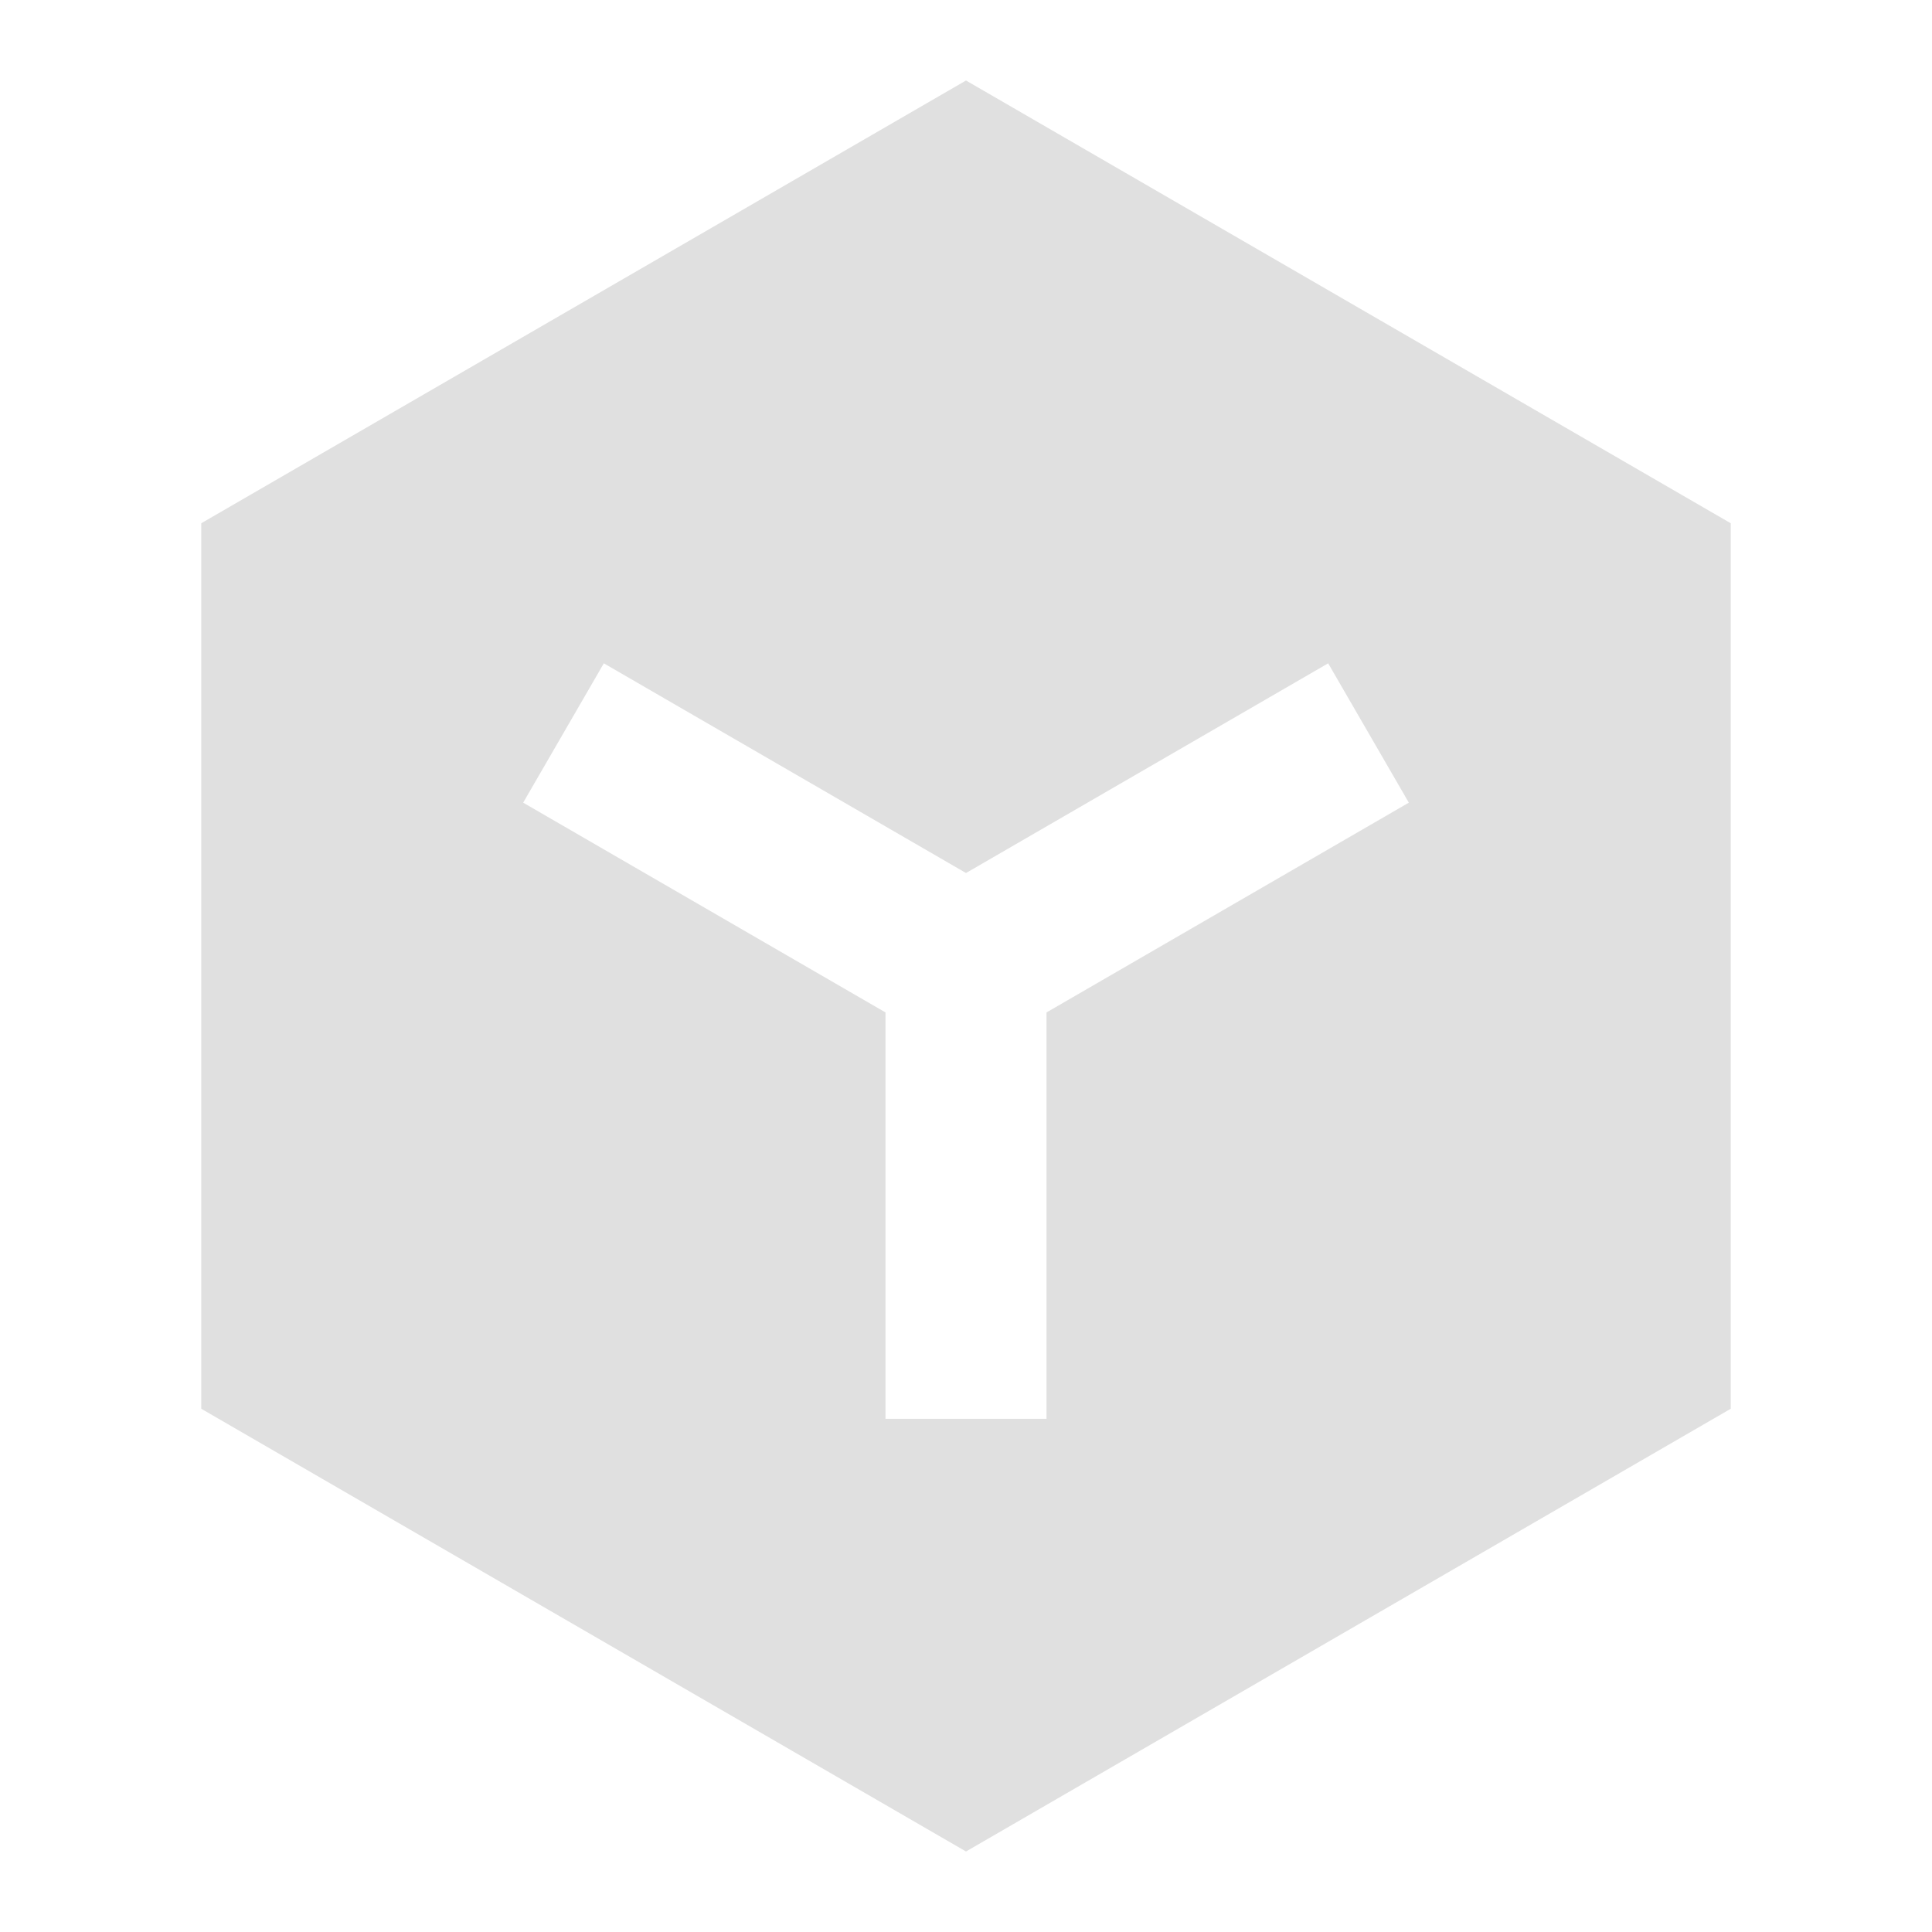
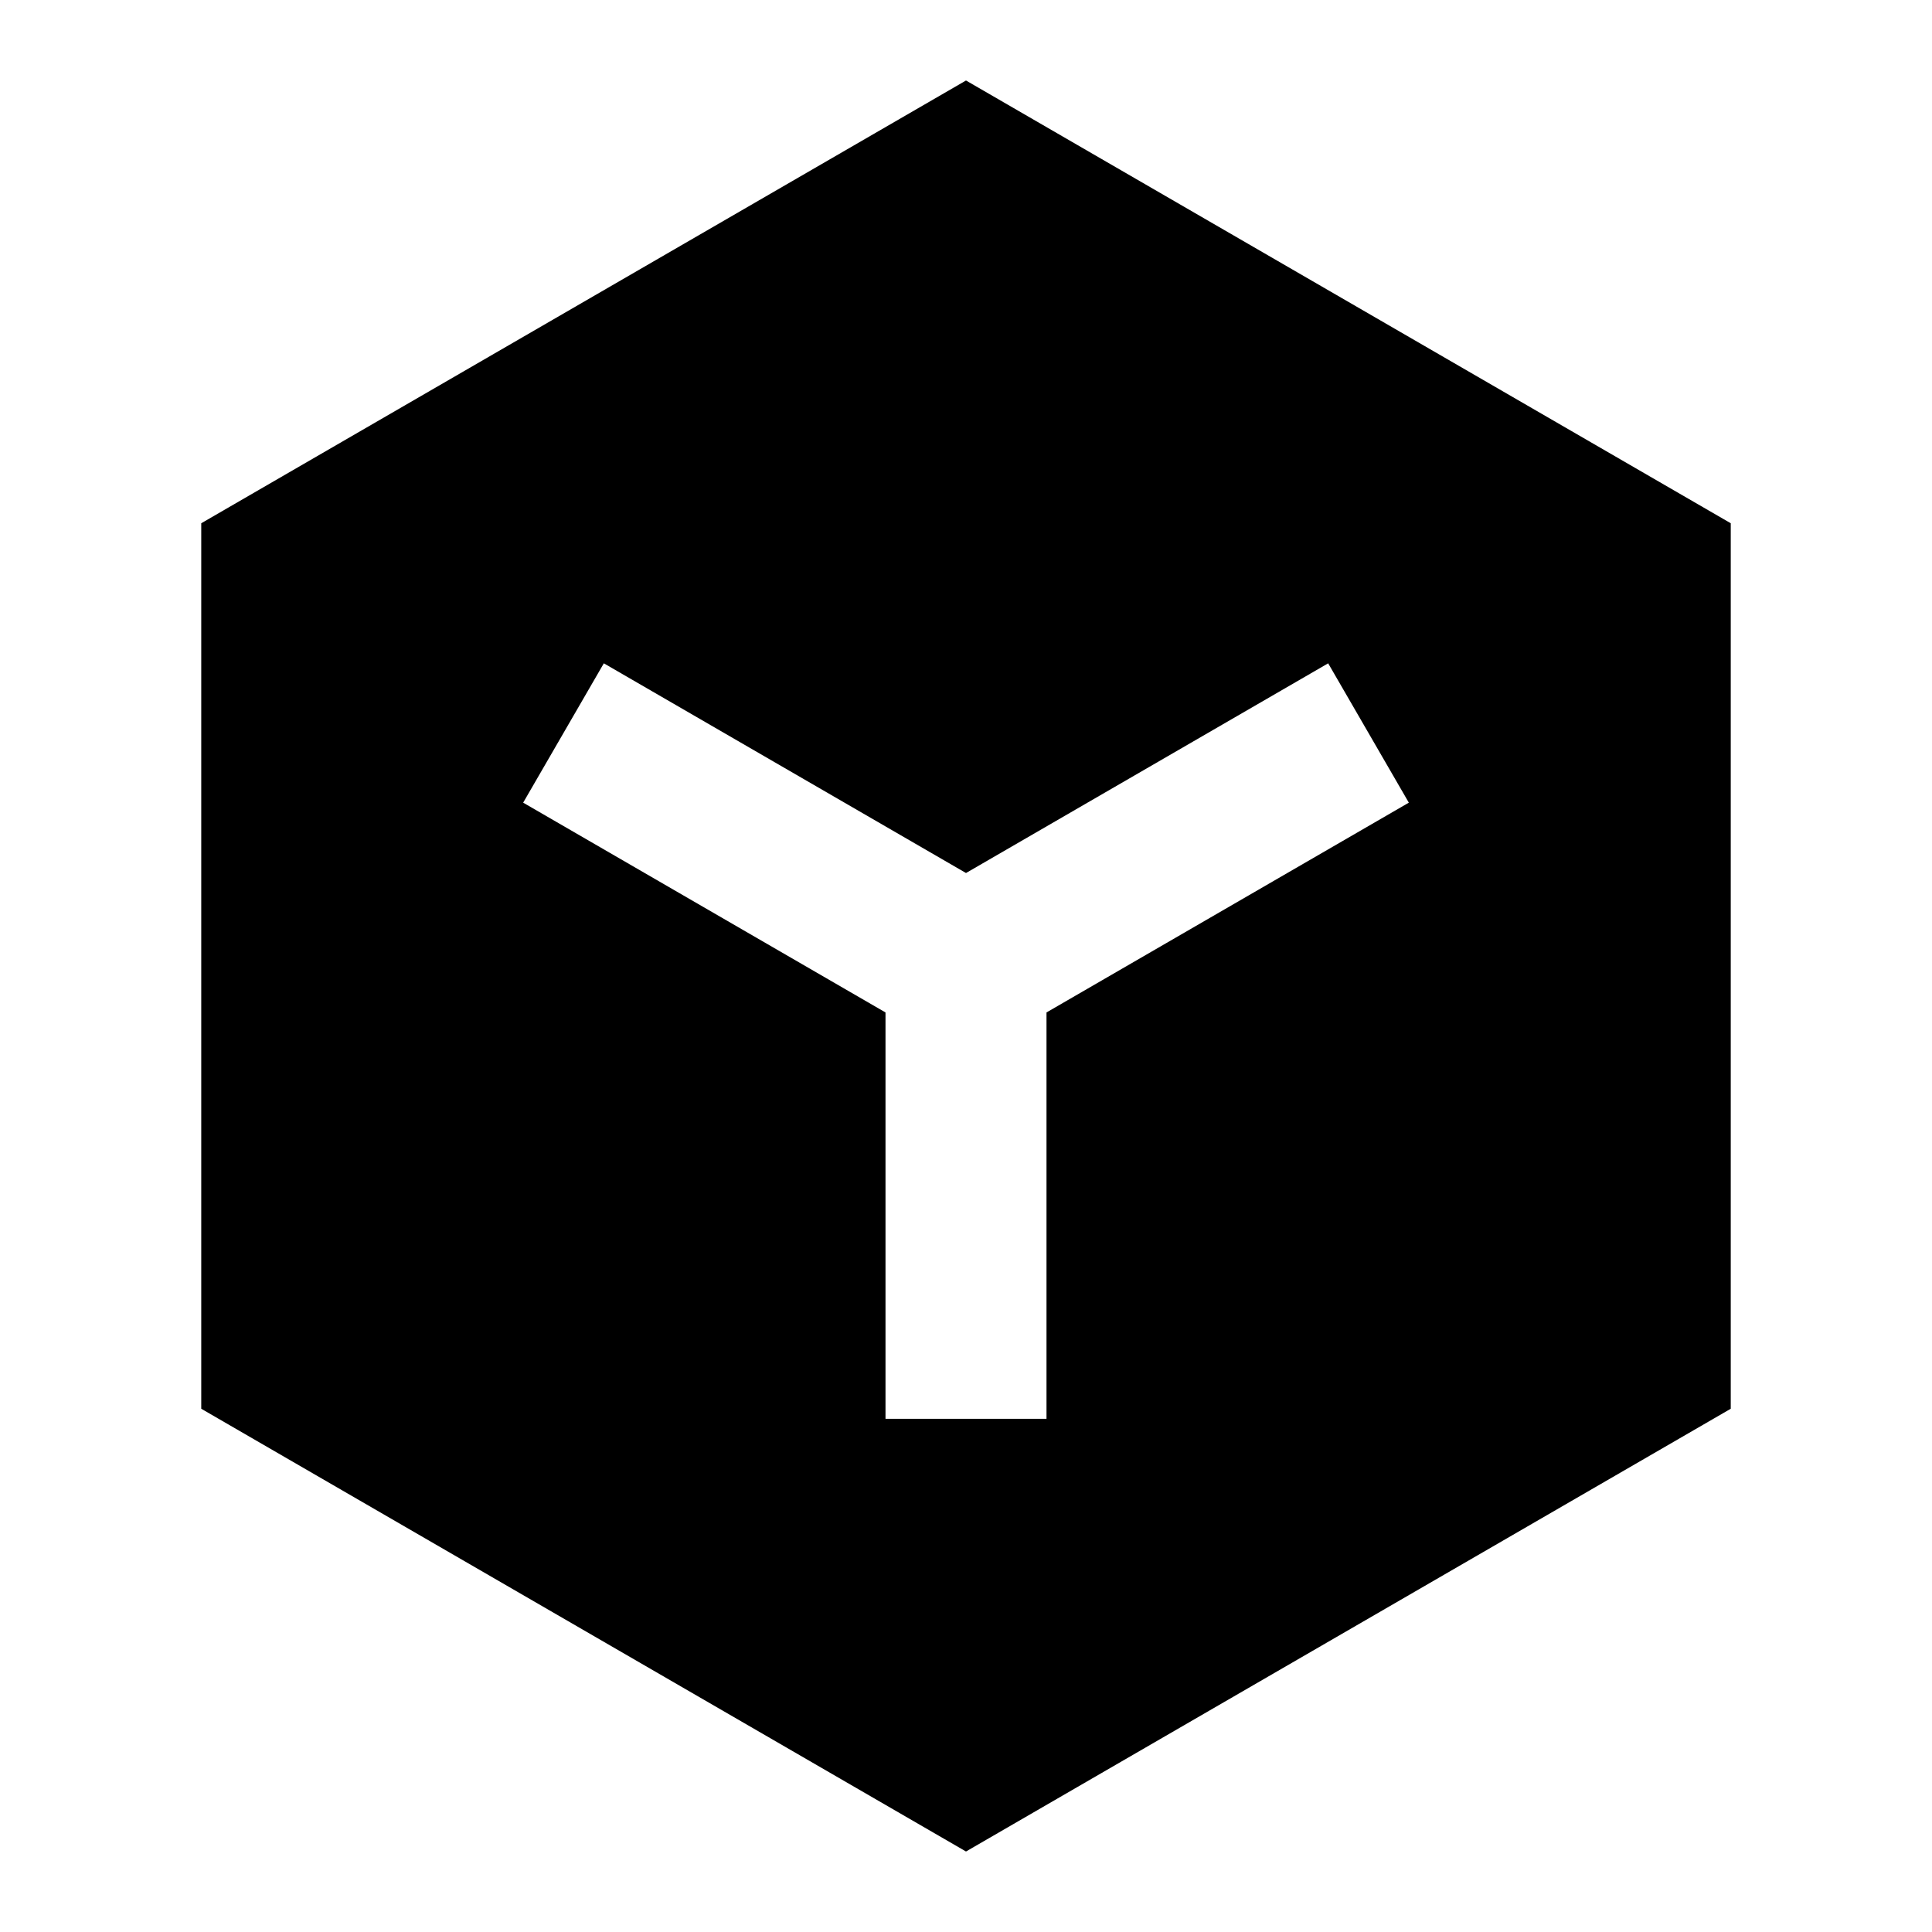
- <svg xmlns="http://www.w3.org/2000/svg" viewBox="0 0 24 24" width="16" height="16" fill="#e0e0e0">
+ <svg xmlns="http://www.w3.org/2000/svg" viewBox="0 0 24 24" width="16" height="16" fill="currentColor">
  <path d="M12 1L21.5 6.5V17.5L12 23L2.5 17.5V6.5L12 1ZM6.499 9.971L11 12.577V17.625H13V12.577L17.501 9.971L16.499 8.24L12 10.845L7.501 8.24L6.499 9.971Z" />
</svg>
